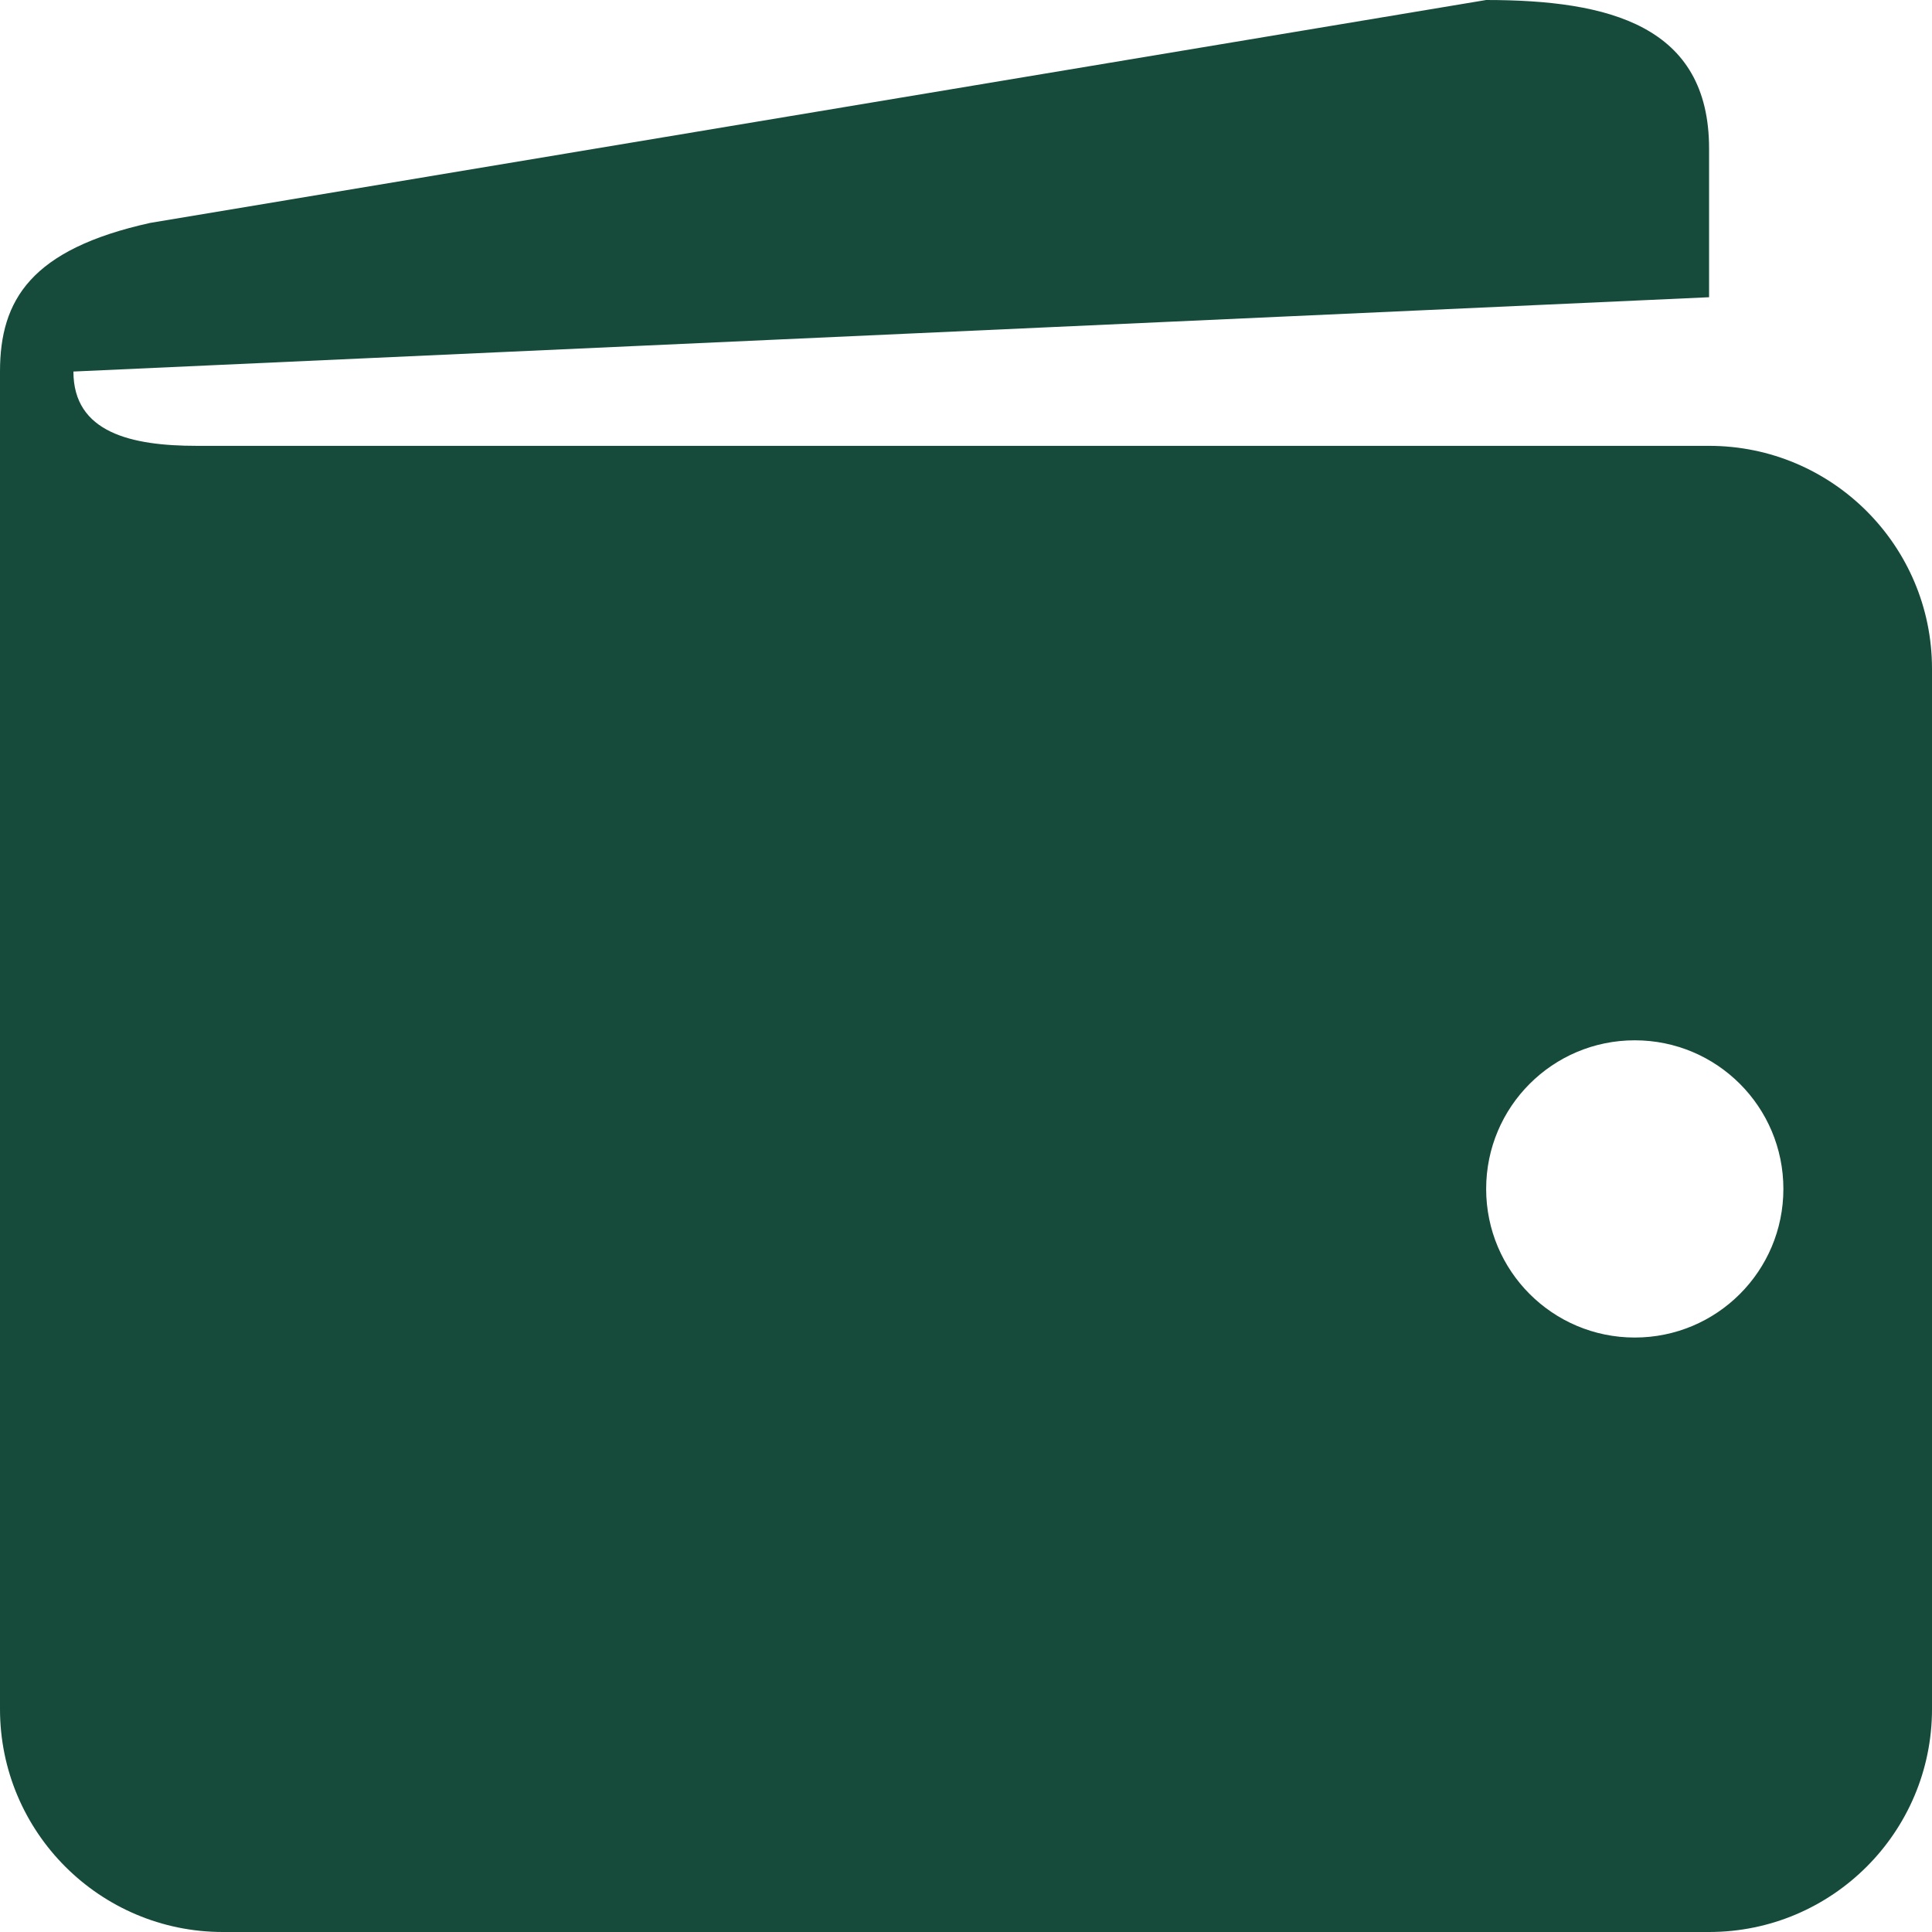
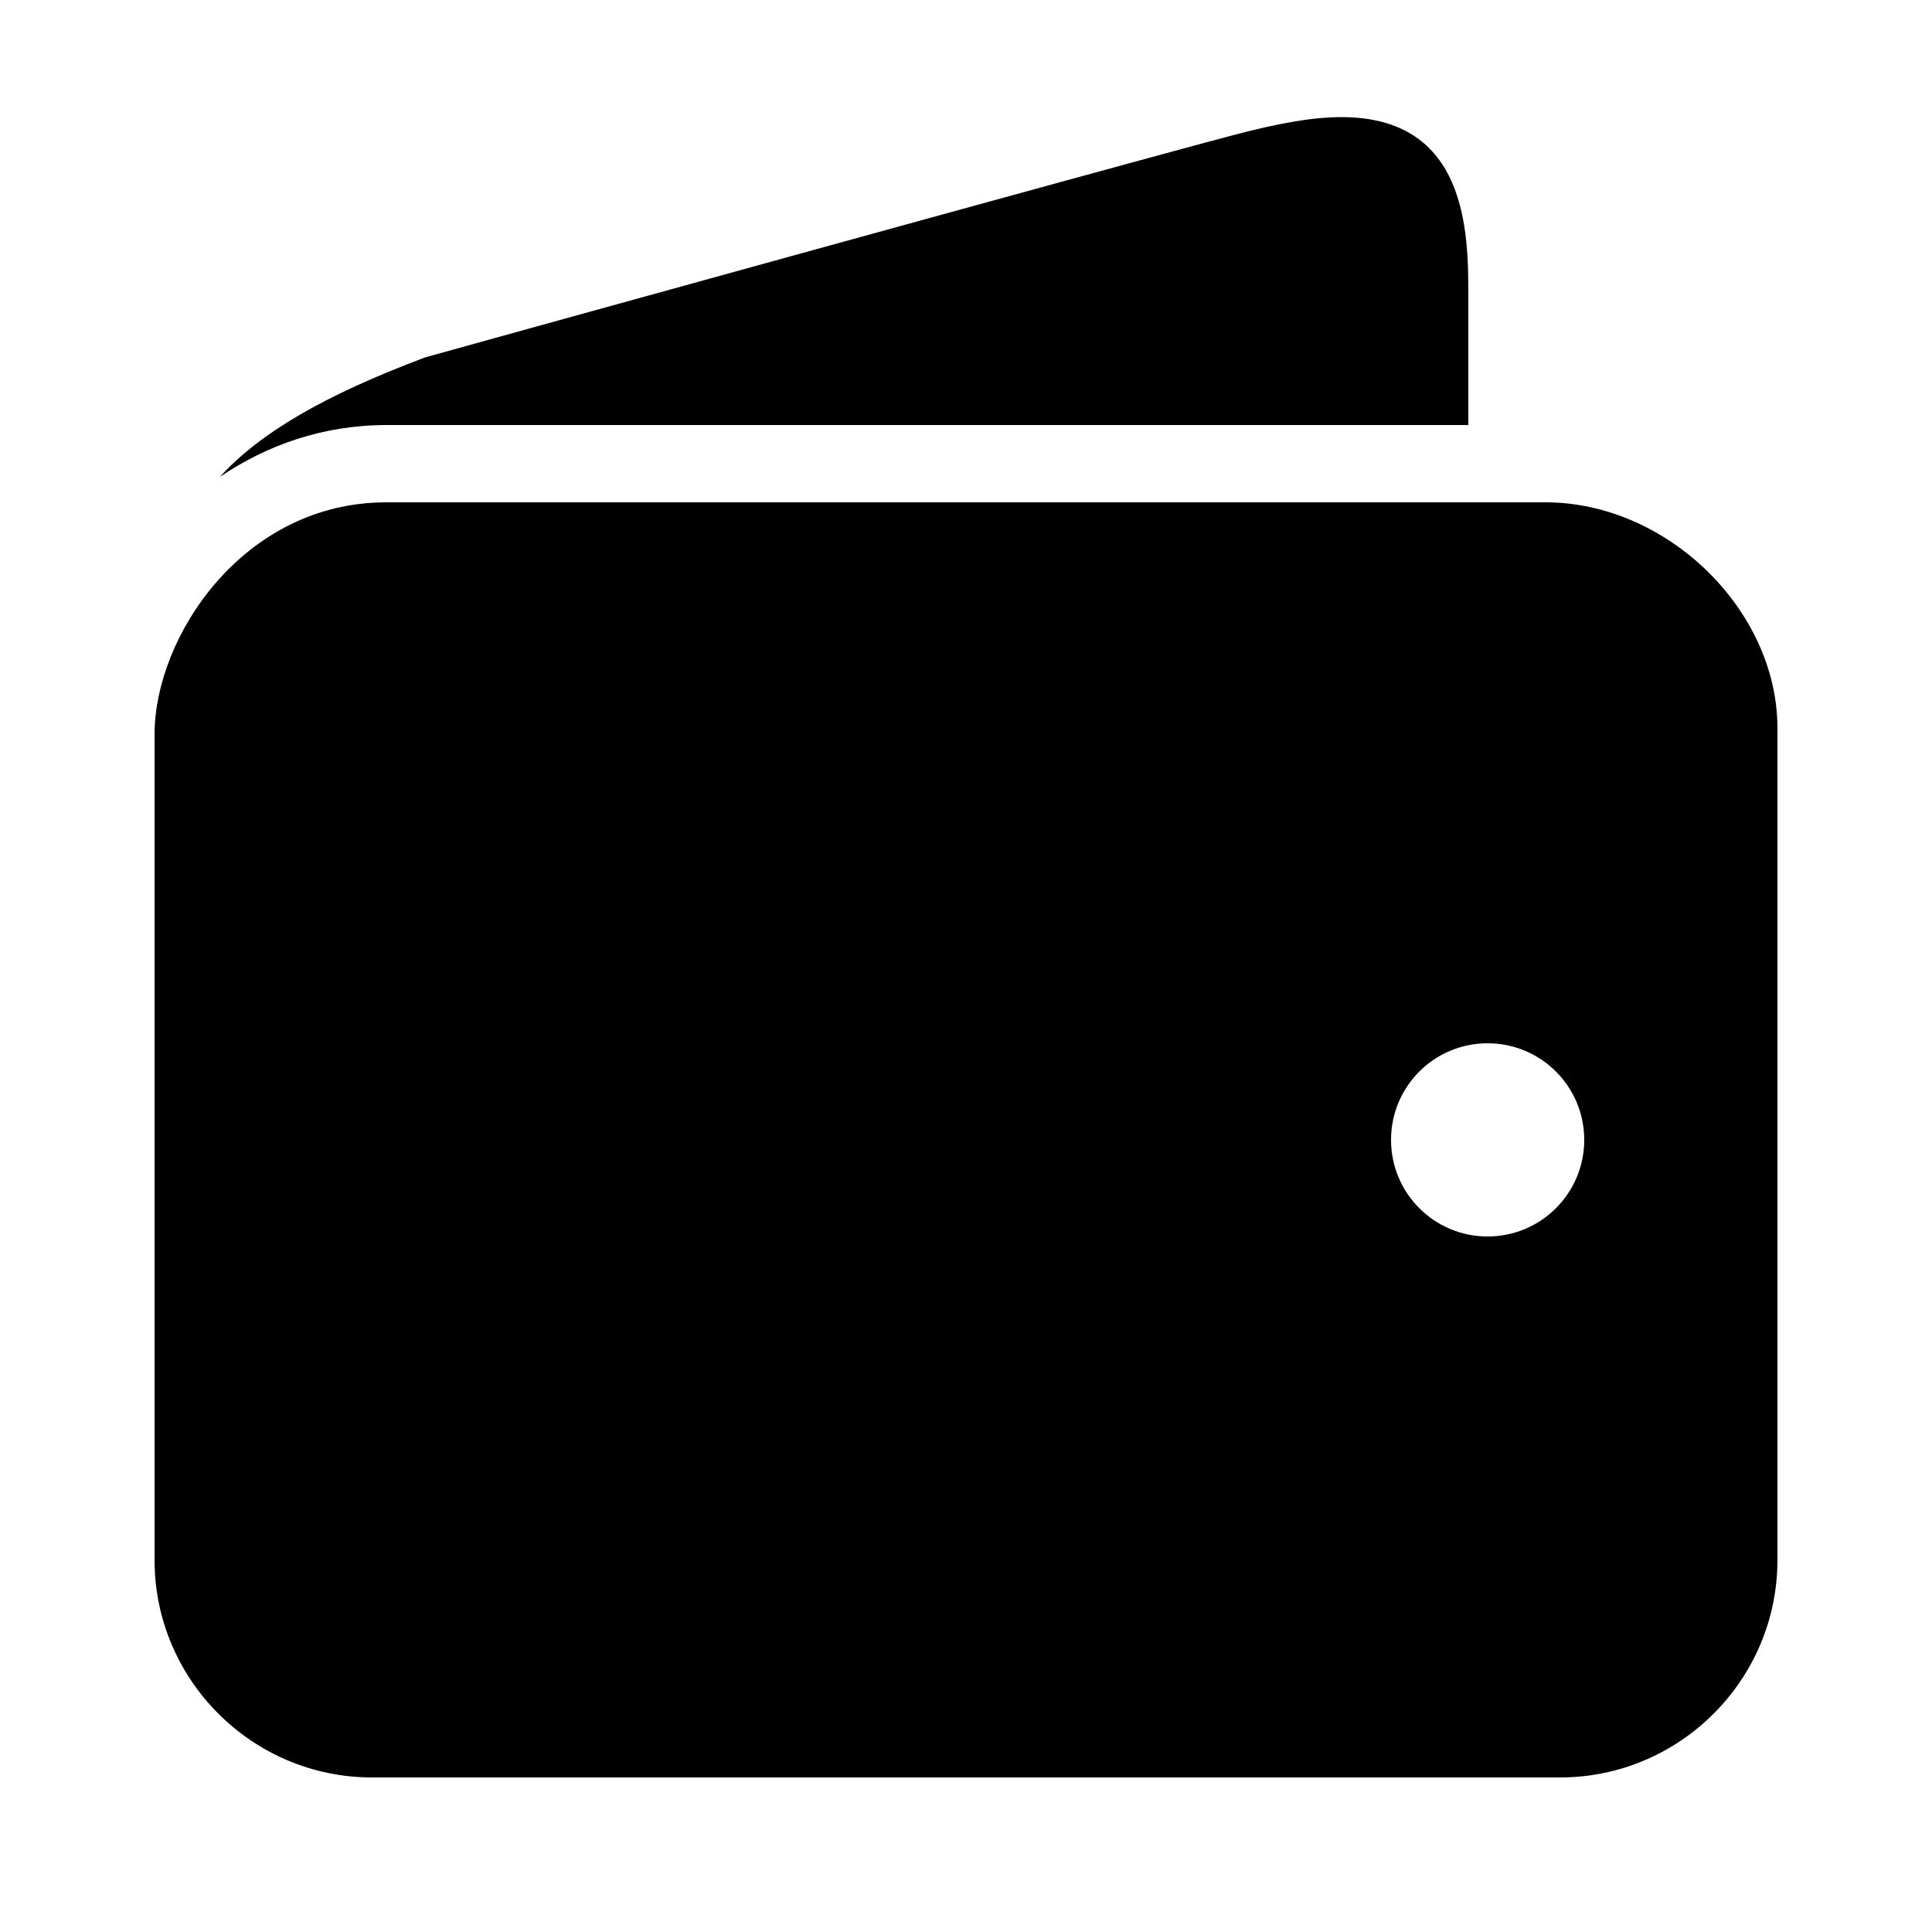
- <svg xmlns="http://www.w3.org/2000/svg" viewBox="0 0 26 26">
-   <path d="M23 6C23 6 5.641 6 2.648 6C1.77 6 0.988 5.824 0.988 5L23 4L23 2C23 0.344 21.656 0 20 0L2.02 3C0.418 3.355 0 4.035 0 5L0 23C0 24.656 1.344 26 3 26L23 26C24.656 26 26 24.656 26 23L26 9C26 7.344 24.656 6 23 6 Z M 22 18C20.895 18 20 17.105 20 16C20 14.895 20.895 14 22 14C23.105 14 24 14.895 24 16C24 17.105 23.105 18 22 18Z" fill="#164B3B" />
+ <svg xmlns="http://www.w3.org/2000/svg" viewBox="0 0 50 50" width="500" height="500">
+   <path d="M34.719 3.031C33.977 3.031 33.102 3.184 31.906 3.5C28.898 4.293 11.262 9.172 11 9.25C8.383 10.234 6.727 11.203 5.688 12.344C6.906 11.52 8.359 11 10 11L38 11L38 7.656C38 6.039 37.988 3.031 34.719 3.031 Z M 10 13C6.281 13 4 16.496 4 19L4 40.375C4 43.473 6.527 46 9.625 46L40.375 46C43.473 46 46 43.473 46 40.375L46 18.844C46 15.785 43.141 13 40 13 Z M 38.5 27C39.879 27 41 28.117 41 29.5C41 30.883 39.879 32 38.5 32C37.117 32 36 30.883 36 29.5C36 28.117 37.117 27 38.5 27Z" fill="##FFFFFFFF" />
</svg>
